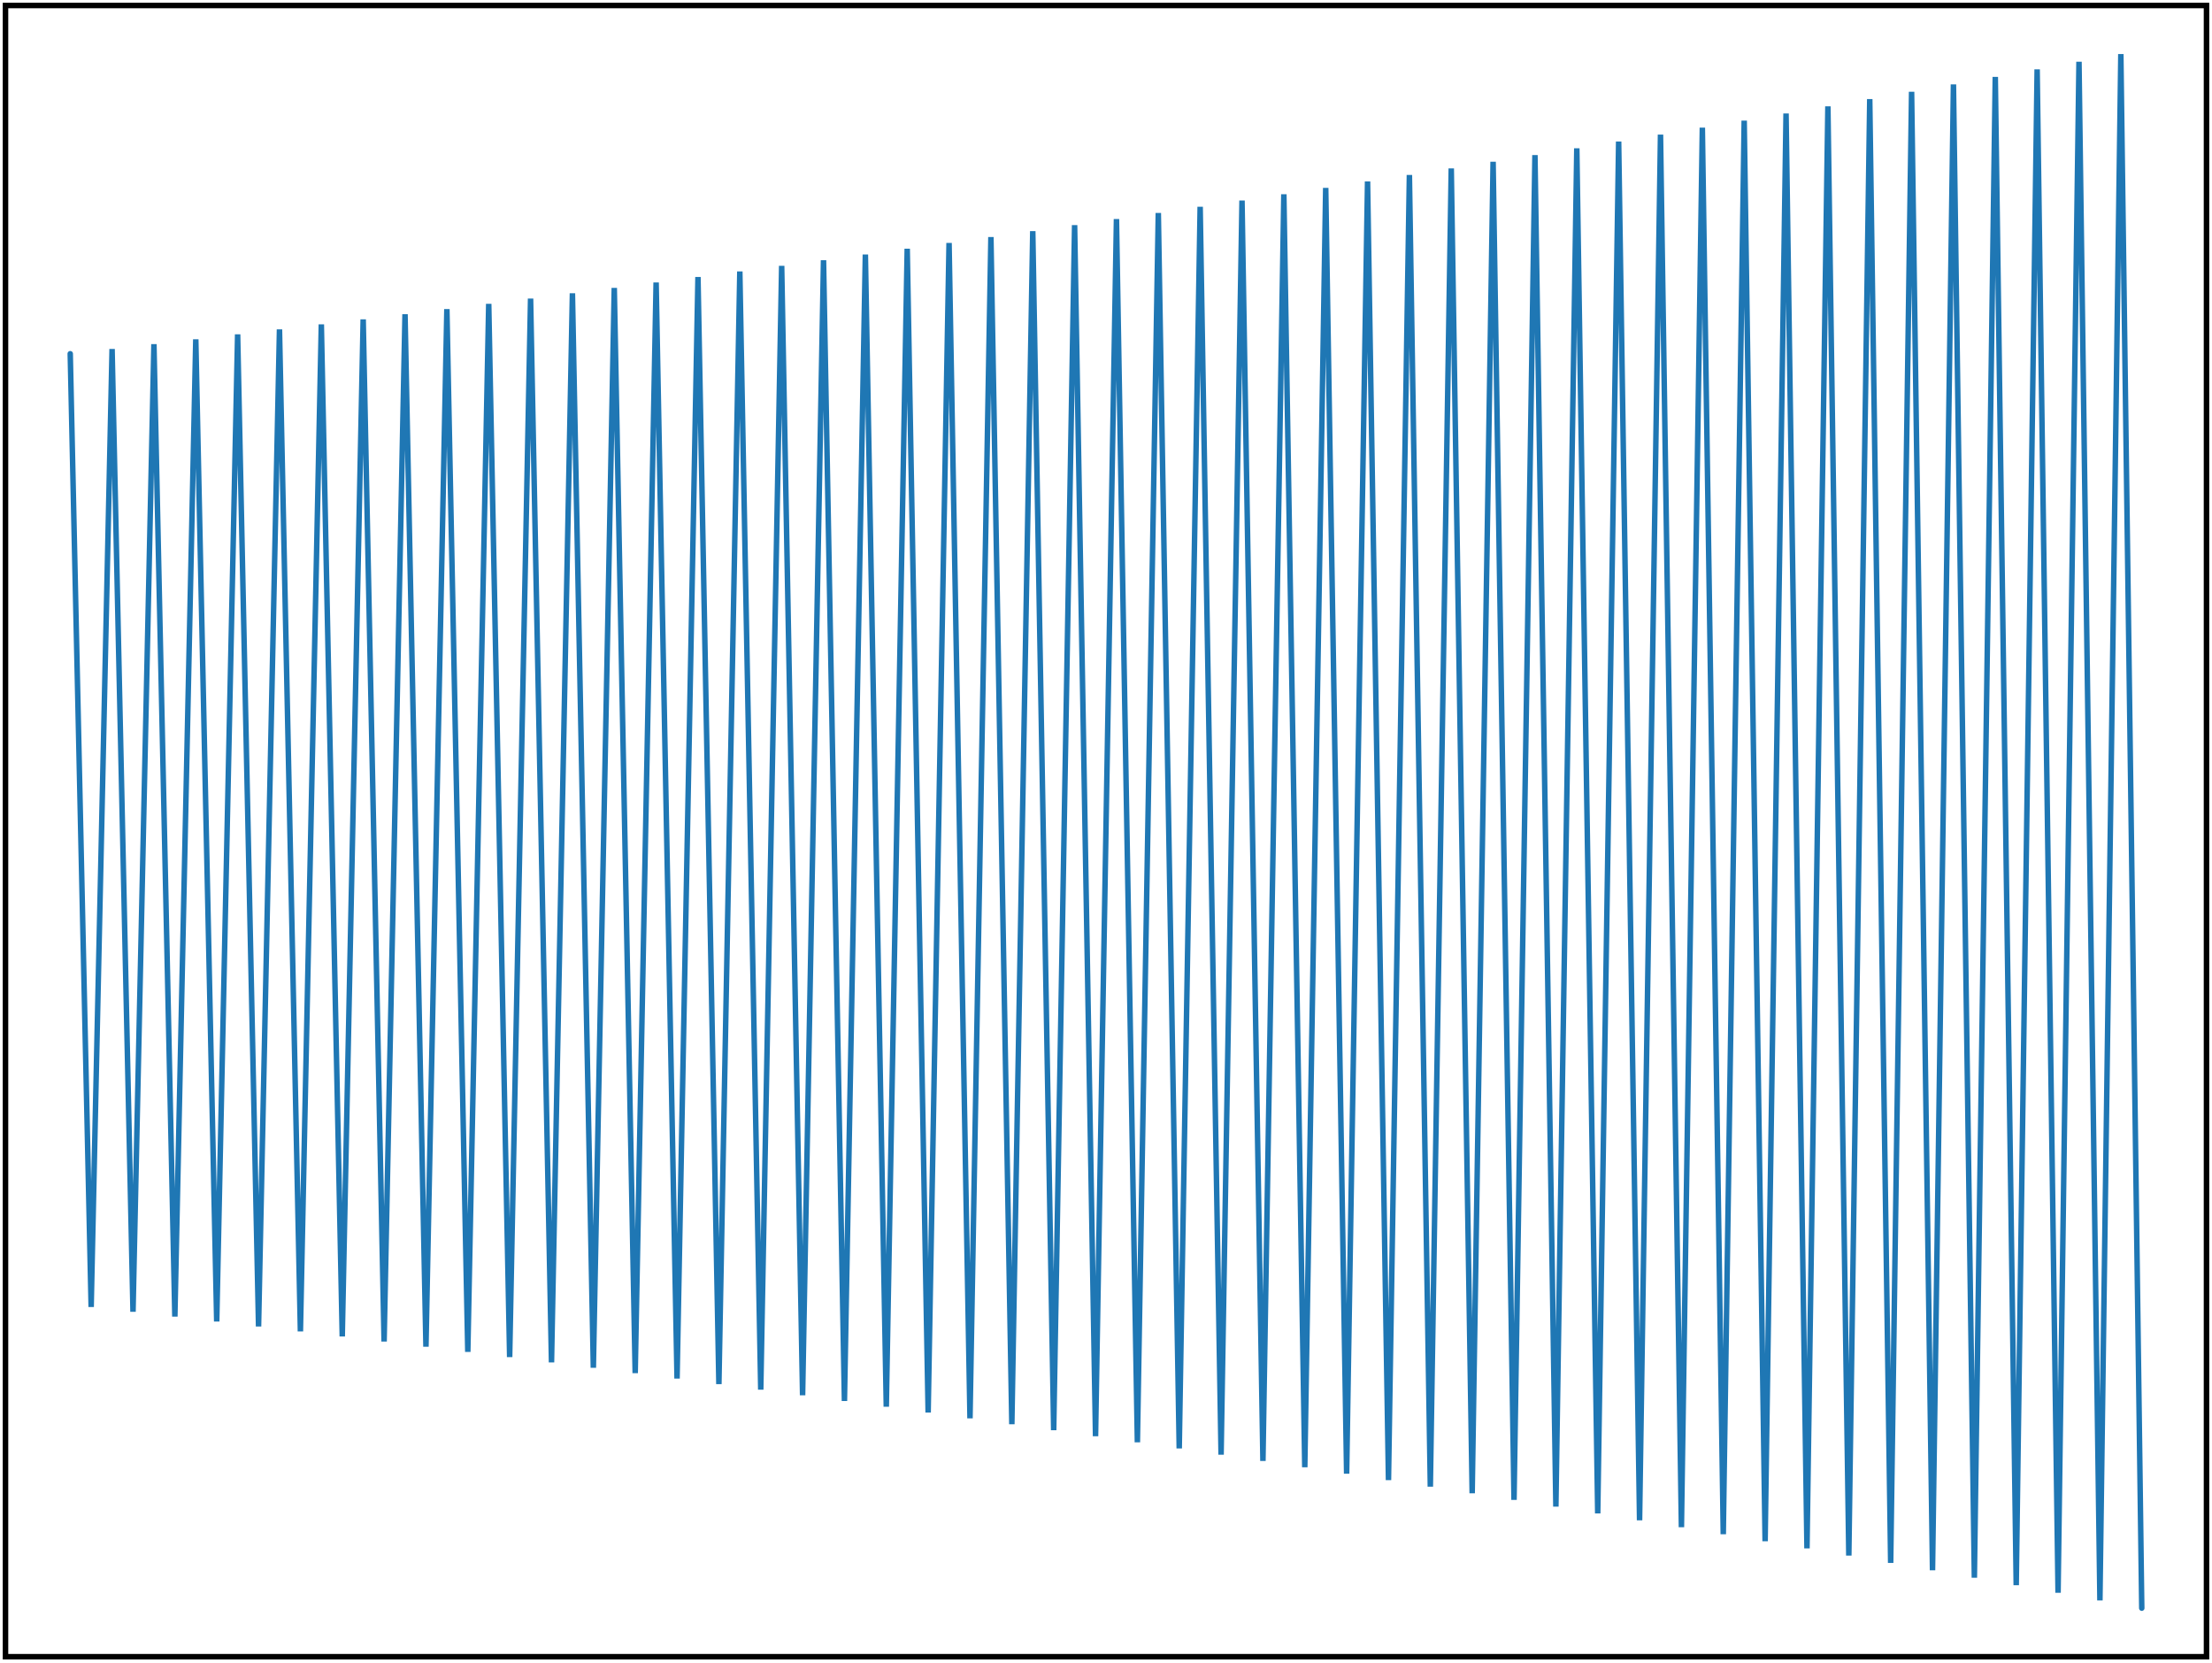
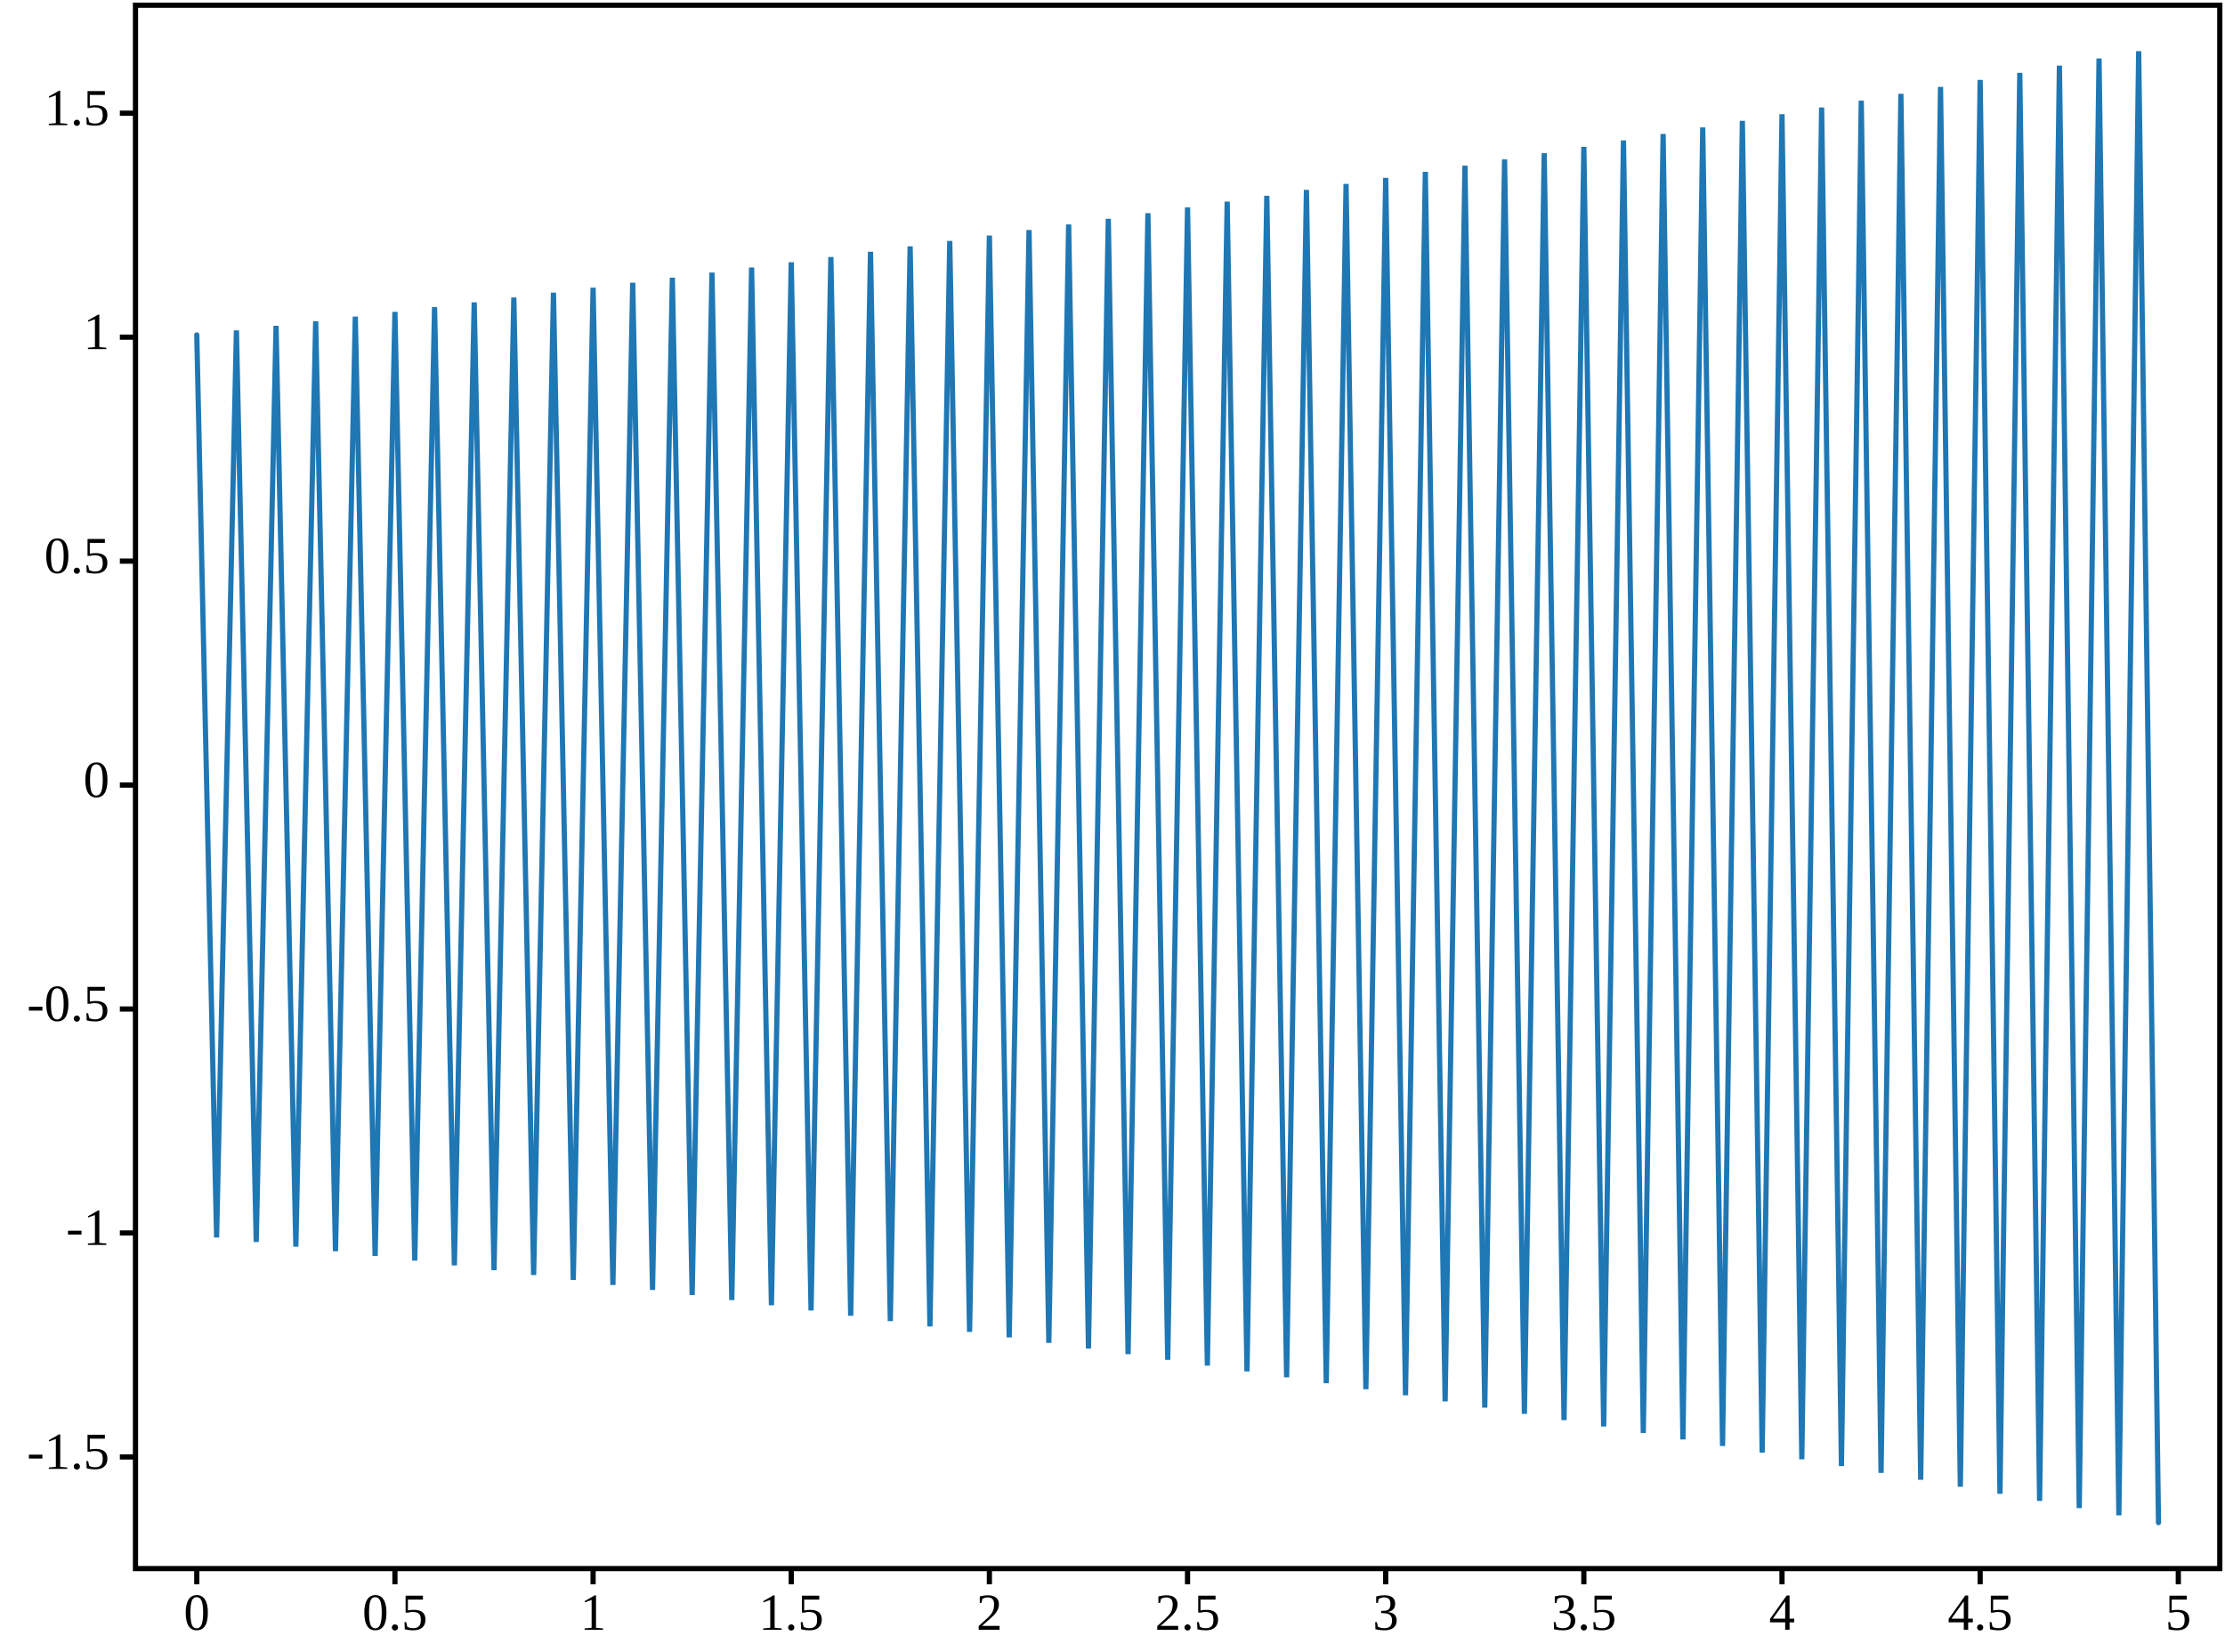
- <svg xmlns="http://www.w3.org/2000/svg" viewBox="-1 -1 402 302" height="100%" id="id0000000016" width="100%">
-   <g id="id0000000017">
-     <g clip-path="url(#id0000000017clipper)" fill="none" vector-effect="non-scaling-stroke" class="area" id="id0000000018" style="pointer-events: all; ">
-       <polyline points="11.765,63.27 15.567,236.458 19.37,62.404 23.173,237.328 26.976,61.529 30.778,238.207 34.581,60.646 38.384,239.095 42.187,59.754 45.989,239.992 49.792,58.852 53.595,240.897 57.398,57.942 61.2,241.812 65.003,57.023 68.806,242.736 72.608,56.094 76.411,243.669 80.214,55.156 84.017,244.612 87.819,54.209 91.622,245.564 95.425,53.252 99.228,246.526 103.03,52.286 106.833,247.497 110.636,51.31 114.438,248.478 118.241,50.324 122.044,249.468 125.847,49.328 129.649,250.469 133.452,48.323 137.255,251.48 141.058,47.307 144.86,252.501 148.663,46.281 152.466,253.532 156.269,45.245 160.071,254.573 163.874,44.198 167.677,255.625 171.479,43.141 175.282,256.688 179.085,42.073 182.888,257.761 186.69,40.995 190.493,258.844 194.296,39.905 198.099,259.939 201.901,38.805 205.704,261.045 209.507,37.694 213.309,262.162 217.112,36.572 220.915,263.29 224.718,35.438 228.52,264.429 232.323,34.293 236.126,265.579 239.929,33.137 243.731,266.742 247.534,31.969 251.337,267.916 255.139,30.789 258.942,269.101 262.745,29.598 266.548,270.299 270.35,28.394 274.153,271.508 277.956,27.178 281.759,272.73 285.561,25.951 289.364,273.964 293.167,24.711 296.969,275.21 300.772,23.458 304.575,276.469 308.378,22.193 312.18,277.74 315.983,20.915 319.786,279.024 323.589,19.625 327.391,280.321 331.194,18.321 334.997,281.631 338.8,17.005 342.602,282.954 346.405,15.675 350.208,284.291 354.011,14.332 357.813,285.641 361.616,12.975 365.419,287.004 369.222,11.605 373.024,288.381 376.827,10.221 380.63,289.772 384.433,8.824 388.235,291.176 " id="id0000000020" stroke-width="1" stroke-linecap="round" fill="none" stroke="#1f77b4" />
+ <svg xmlns="http://www.w3.org/2000/svg" viewBox="-26 -1 427 317" height="100%" id="id0000000074" width="100%">
+   <g id="id0000000075">
+     <g clip-path="url(#id0000000075clipper)" fill="none" vector-effect="non-scaling-stroke" class="area" id="id0000000076" style="pointer-events: all; ">
+       <polyline points="11.765,63.27 15.567,236.458 19.37,62.404 23.173,237.328 26.976,61.529 30.778,238.207 34.581,60.646 38.384,239.095 42.187,59.754 45.989,239.992 49.792,58.852 53.595,240.897 57.398,57.942 61.2,241.812 65.003,57.023 68.806,242.736 72.608,56.094 76.411,243.669 80.214,55.156 84.017,244.612 87.819,54.209 91.622,245.564 95.425,53.252 99.228,246.526 103.03,52.286 106.833,247.497 110.636,51.31 114.438,248.478 118.241,50.324 122.044,249.468 125.847,49.328 129.649,250.469 133.452,48.323 137.255,251.48 141.058,47.307 144.86,252.501 148.663,46.281 152.466,253.532 156.269,45.245 160.071,254.573 163.874,44.198 167.677,255.625 171.479,43.141 175.282,256.688 179.085,42.073 182.888,257.761 186.69,40.995 190.493,258.844 194.296,39.905 198.099,259.939 201.901,38.805 205.704,261.045 209.507,37.694 213.309,262.162 217.112,36.572 220.915,263.29 224.718,35.438 228.52,264.429 232.323,34.293 236.126,265.579 239.929,33.137 243.731,266.742 247.534,31.969 251.337,267.916 255.139,30.789 258.942,269.101 262.745,29.598 266.548,270.299 270.35,28.394 274.153,271.508 277.956,27.178 281.759,272.73 285.561,25.951 289.364,273.964 293.167,24.711 296.969,275.21 300.772,23.458 304.575,276.469 308.378,22.193 312.18,277.74 315.983,20.915 319.786,279.024 323.589,19.625 327.391,280.321 331.194,18.321 334.997,281.631 338.8,17.005 342.602,282.954 346.405,15.675 350.208,284.291 354.011,14.332 357.813,285.641 361.616,12.975 365.419,287.004 369.222,11.605 373.024,288.381 376.827,10.221 380.63,289.772 384.433,8.824 388.235,291.176 " id="id0000000078" stroke-width="1" stroke-linecap="round" fill="none" stroke="#1f77b4" />
    </g>
-     <clipPath id="id0000000017clipper">
-       <polygon id="id0000000021" points="0,0 0,300 400,300 400,0 " />
+     <clipPath id="id0000000075clipper">
+       <polygon id="id0000000079" points="0,0 0,300 400,300 400,0 " />
    </clipPath>
-     <polygon id="id0000000022" points="0,0 0,300 400,300 400,0 " pointer-events="none" class="border" stroke-width="1" fill="none" stroke="black" />
+     <polygon id="id0000000080" points="0,0 0,300 400,300 400,0 " pointer-events="none" class="border" stroke-width="1" fill="none" stroke="black" />
+     <polyline points="11.765,300 11.765,303 " id="id0000000081" fill="none" stroke="black" class="line" stroke-width="1" />
+     <text transform="matrix(1 0 0 1 0 0)" x="11.765" y="305" id="id0000000082" text-anchor="middle" font-size="10px" dominant-baseline="hanging">
+ 0
+ </text>
+     <polyline points="49.792,300 49.792,303 " id="id0000000083" fill="none" stroke="black" class="line" stroke-width="1" />
+     <text transform="matrix(1 0 0 1 0 0)" x="49.792" y="305" id="id0000000084" text-anchor="middle" font-size="10px" dominant-baseline="hanging">
+ 0.5
+ </text>
+     <polyline points="87.819,300 87.819,303 " id="id0000000085" fill="none" stroke="black" class="line" stroke-width="1" />
+     <text transform="matrix(1 0 0 1 0 0)" x="87.819" y="305" id="id0000000086" text-anchor="middle" font-size="10px" dominant-baseline="hanging">
+ 1
+ </text>
+     <polyline points="125.847,300 125.847,303 " id="id0000000087" fill="none" stroke="black" class="line" stroke-width="1" />
+     <text transform="matrix(1 0 0 1 0 0)" x="125.847" y="305" id="id0000000088" text-anchor="middle" font-size="10px" dominant-baseline="hanging">
+ 1.5
+ </text>
+     <polyline points="163.874,300 163.874,303 " id="id0000000089" fill="none" stroke="black" class="line" stroke-width="1" />
+     <text transform="matrix(1 0 0 1 0 0)" x="163.874" y="305" id="id0000000090" text-anchor="middle" font-size="10px" dominant-baseline="hanging">
+ 2
+ </text>
+     <polyline points="201.901,300 201.901,303 " id="id0000000091" fill="none" stroke="black" class="line" stroke-width="1" />
+     <text transform="matrix(1 0 0 1 0 0)" x="201.901" y="305" id="id0000000092" text-anchor="middle" font-size="10px" dominant-baseline="hanging">
+ 2.5
+ </text>
+     <polyline points="239.929,300 239.929,303 " id="id0000000093" fill="none" stroke="black" class="line" stroke-width="1" />
+     <text transform="matrix(1 0 0 1 0 0)" x="239.929" y="305" id="id0000000094" text-anchor="middle" font-size="10px" dominant-baseline="hanging">
+ 3
+ </text>
+     <polyline points="277.956,300 277.956,303 " id="id0000000095" fill="none" stroke="black" class="line" stroke-width="1" />
+     <text transform="matrix(1 0 0 1 0 0)" x="277.956" y="305" id="id0000000096" text-anchor="middle" font-size="10px" dominant-baseline="hanging">
+ 3.5
+ </text>
+     <polyline points="315.983,300 315.983,303 " id="id0000000097" fill="none" stroke="black" class="line" stroke-width="1" />
+     <text transform="matrix(1 0 0 1 0 0)" x="315.983" y="305" id="id0000000098" text-anchor="middle" font-size="10px" dominant-baseline="hanging">
+ 4
+ </text>
+     <polyline points="354.011,300 354.011,303 " id="id0000000099" fill="none" stroke="black" class="line" stroke-width="1" />
+     <text transform="matrix(1 0 0 1 0 0)" x="354.011" y="305" id="id0000000100" text-anchor="middle" font-size="10px" dominant-baseline="hanging">
+ 4.5
+ </text>
+     <polyline points="392.038,300 392.038,303 " id="id0000000101" fill="none" stroke="black" class="line" stroke-width="1" />
+     <text transform="matrix(1 0 0 1 0 0)" x="392.038" y="305" id="id0000000102" text-anchor="middle" font-size="10px" dominant-baseline="hanging">
+ 5
+ </text>
+     <polyline points="-3,278.571 0,278.571 " id="id0000000103" fill="none" stroke="black" class="line" stroke-width="1" />
+     <text transform="matrix(1 0 0 1 0 0)" x="-5" y="278.571" id="id0000000104" text-anchor="end" font-size="10px" dominant-baseline="middle">
+ -1.5
+ </text>
+     <polyline points="-3,235.596 0,235.596 " id="id0000000105" fill="none" stroke="black" class="line" stroke-width="1" />
+     <text transform="matrix(1 0 0 1 0 0)" x="-5" y="235.596" id="id0000000106" text-anchor="end" font-size="10px" dominant-baseline="middle">
+ -1
+ </text>
+     <polyline points="-3,192.622 0,192.622 " id="id0000000107" fill="none" stroke="black" class="line" stroke-width="1" />
+     <text transform="matrix(1 0 0 1 0 0)" x="-5" y="192.622" id="id0000000108" text-anchor="end" font-size="10px" dominant-baseline="middle">
+ -0.5
+ </text>
+     <polyline points="-3,149.648 0,149.648 " id="id0000000109" fill="none" stroke="black" class="line" stroke-width="1" />
+     <text transform="matrix(1 0 0 1 0 0)" x="-5" y="149.648" id="id0000000110" text-anchor="end" font-size="10px" dominant-baseline="middle">
+ 0
+ </text>
+     <polyline points="-3,106.674 0,106.674 " id="id0000000111" fill="none" stroke="black" class="line" stroke-width="1" />
+     <text transform="matrix(1 0 0 1 0 0)" x="-5" y="106.674" id="id0000000112" text-anchor="end" font-size="10px" dominant-baseline="middle">
+ 0.5
+ </text>
+     <polyline points="-3,63.7 0,63.7 " id="id0000000113" fill="none" stroke="black" class="line" stroke-width="1" />
+     <text transform="matrix(1 0 0 1 0 0)" x="-5" y="63.7" id="id0000000114" text-anchor="end" font-size="10px" dominant-baseline="middle">
+ 1
+ </text>
+     <polyline points="-3,20.725 0,20.725 " id="id0000000115" fill="none" stroke="black" class="line" stroke-width="1" />
+     <text transform="matrix(1 0 0 1 0 0)" x="-5" y="20.725" id="id0000000116" text-anchor="end" font-size="10px" dominant-baseline="middle">
+ 1.5
+ </text>
  </g>
</svg>
